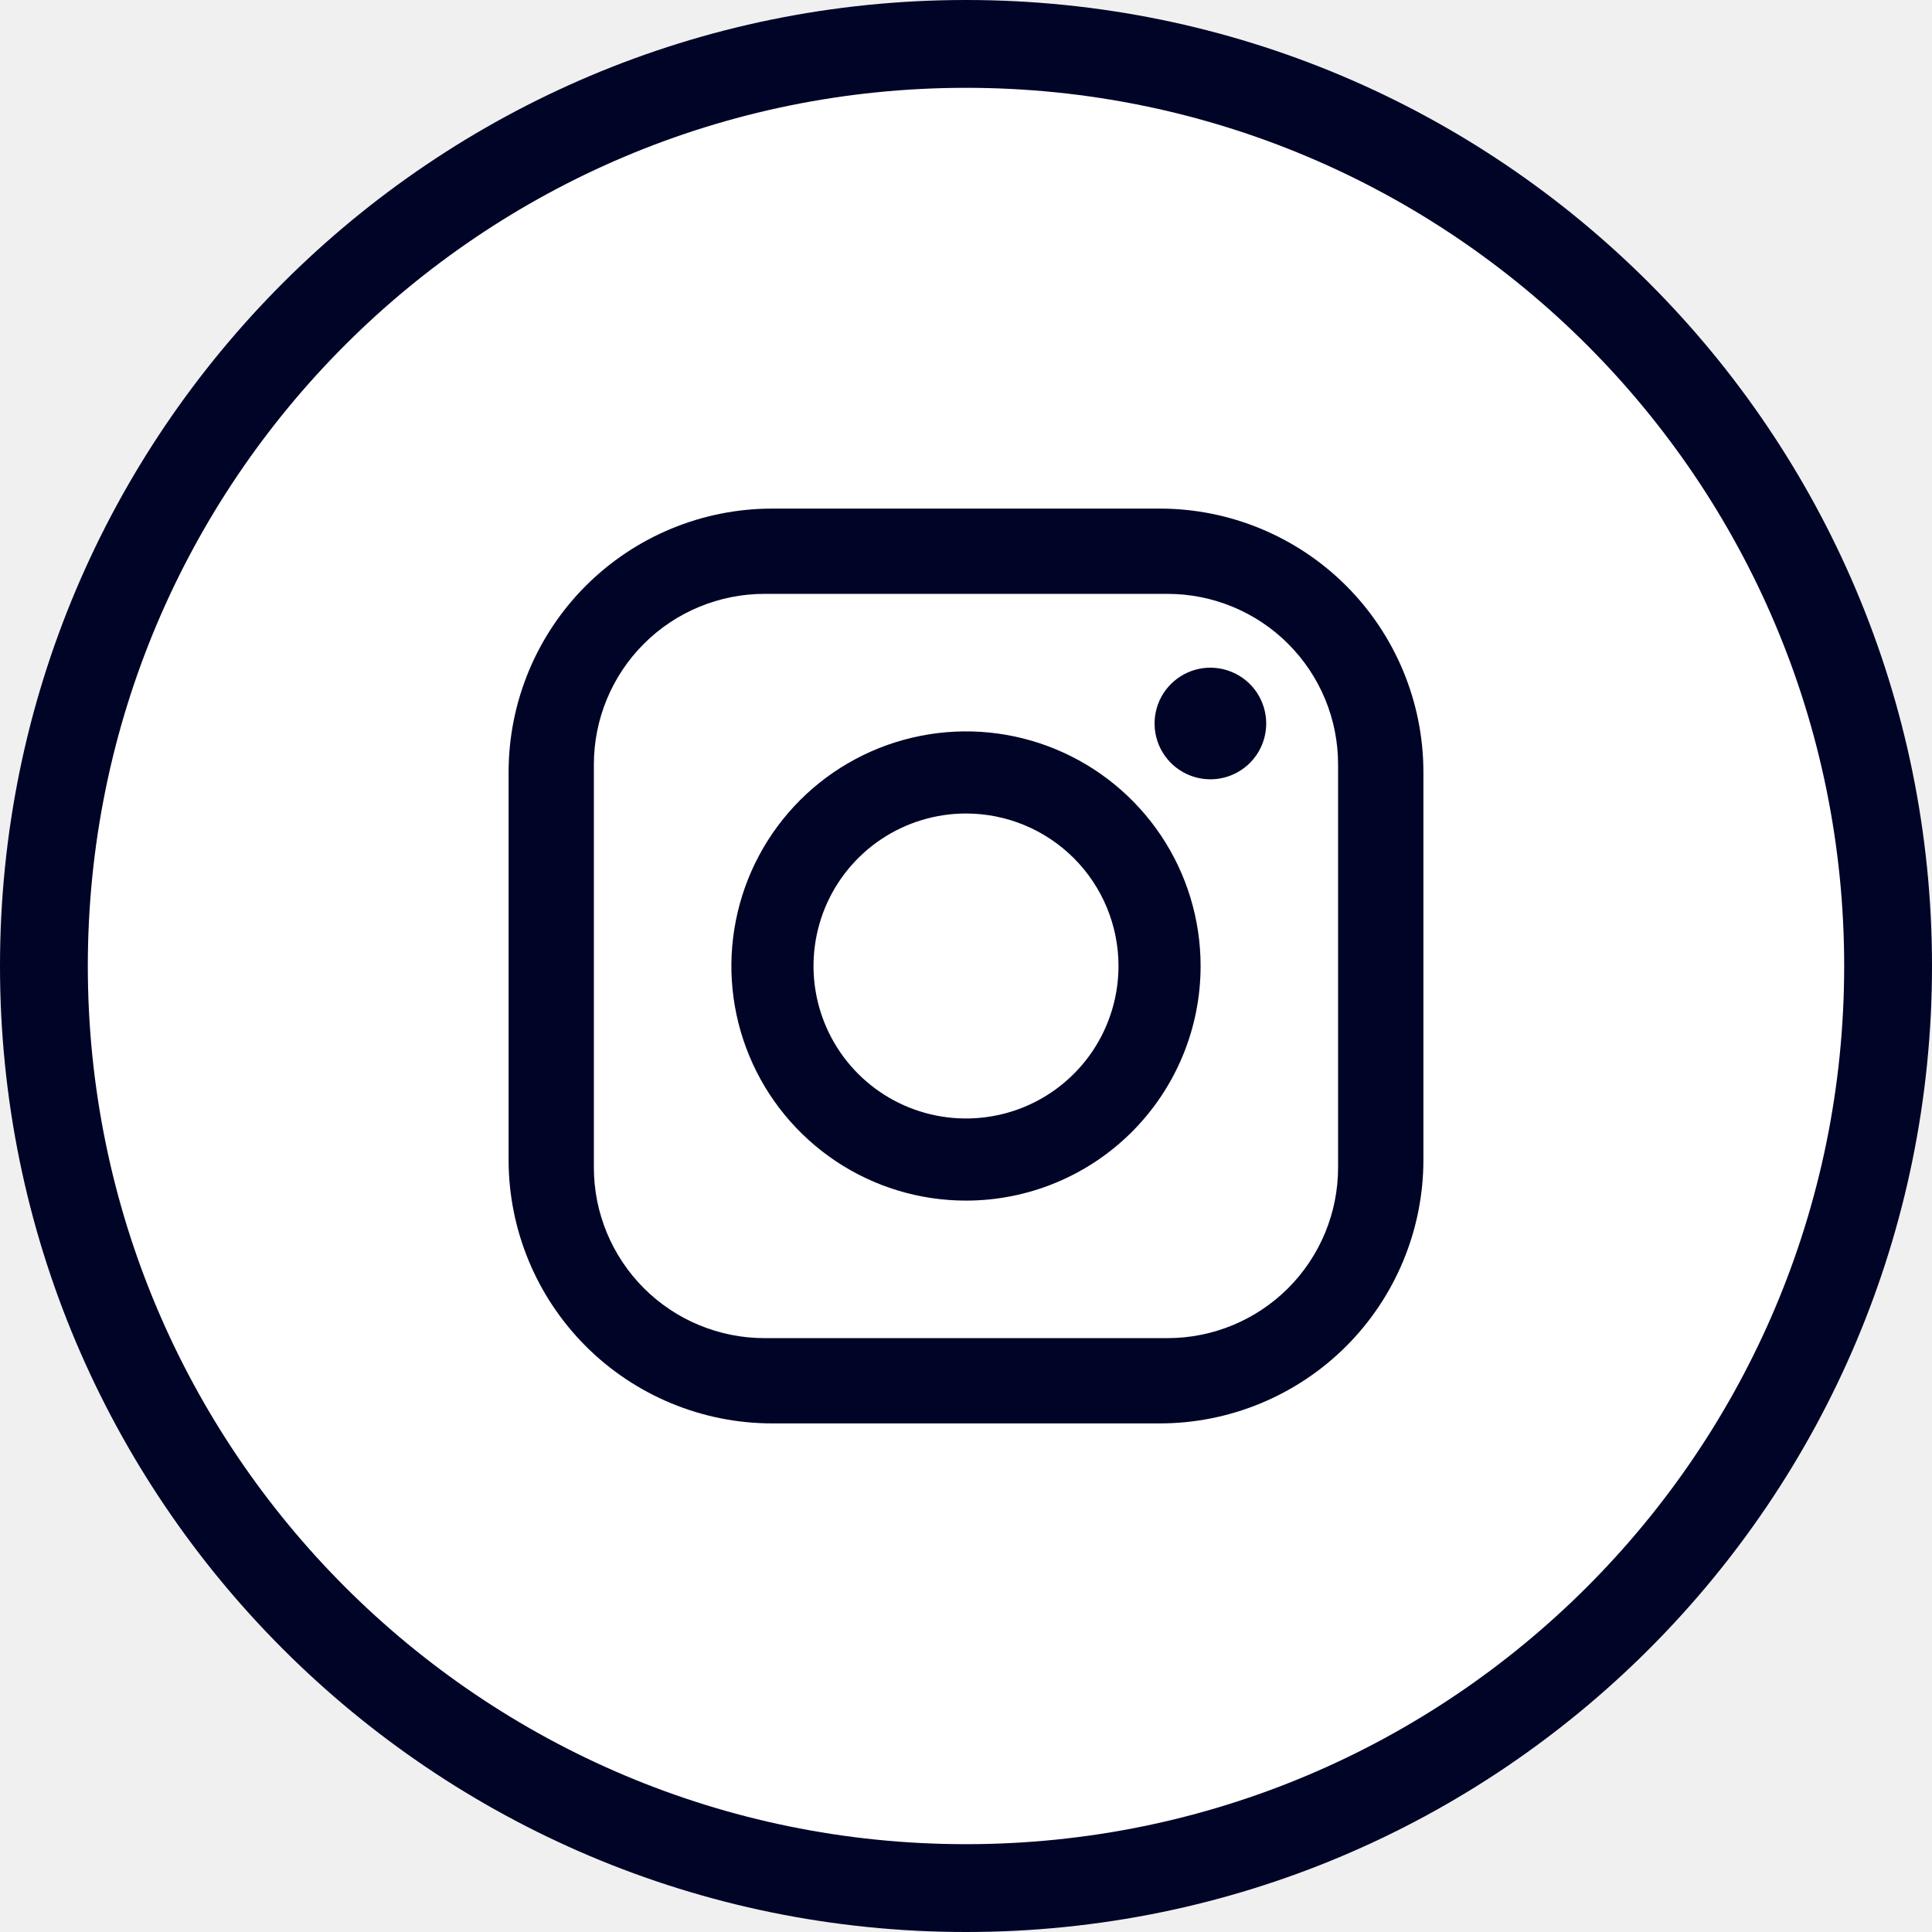
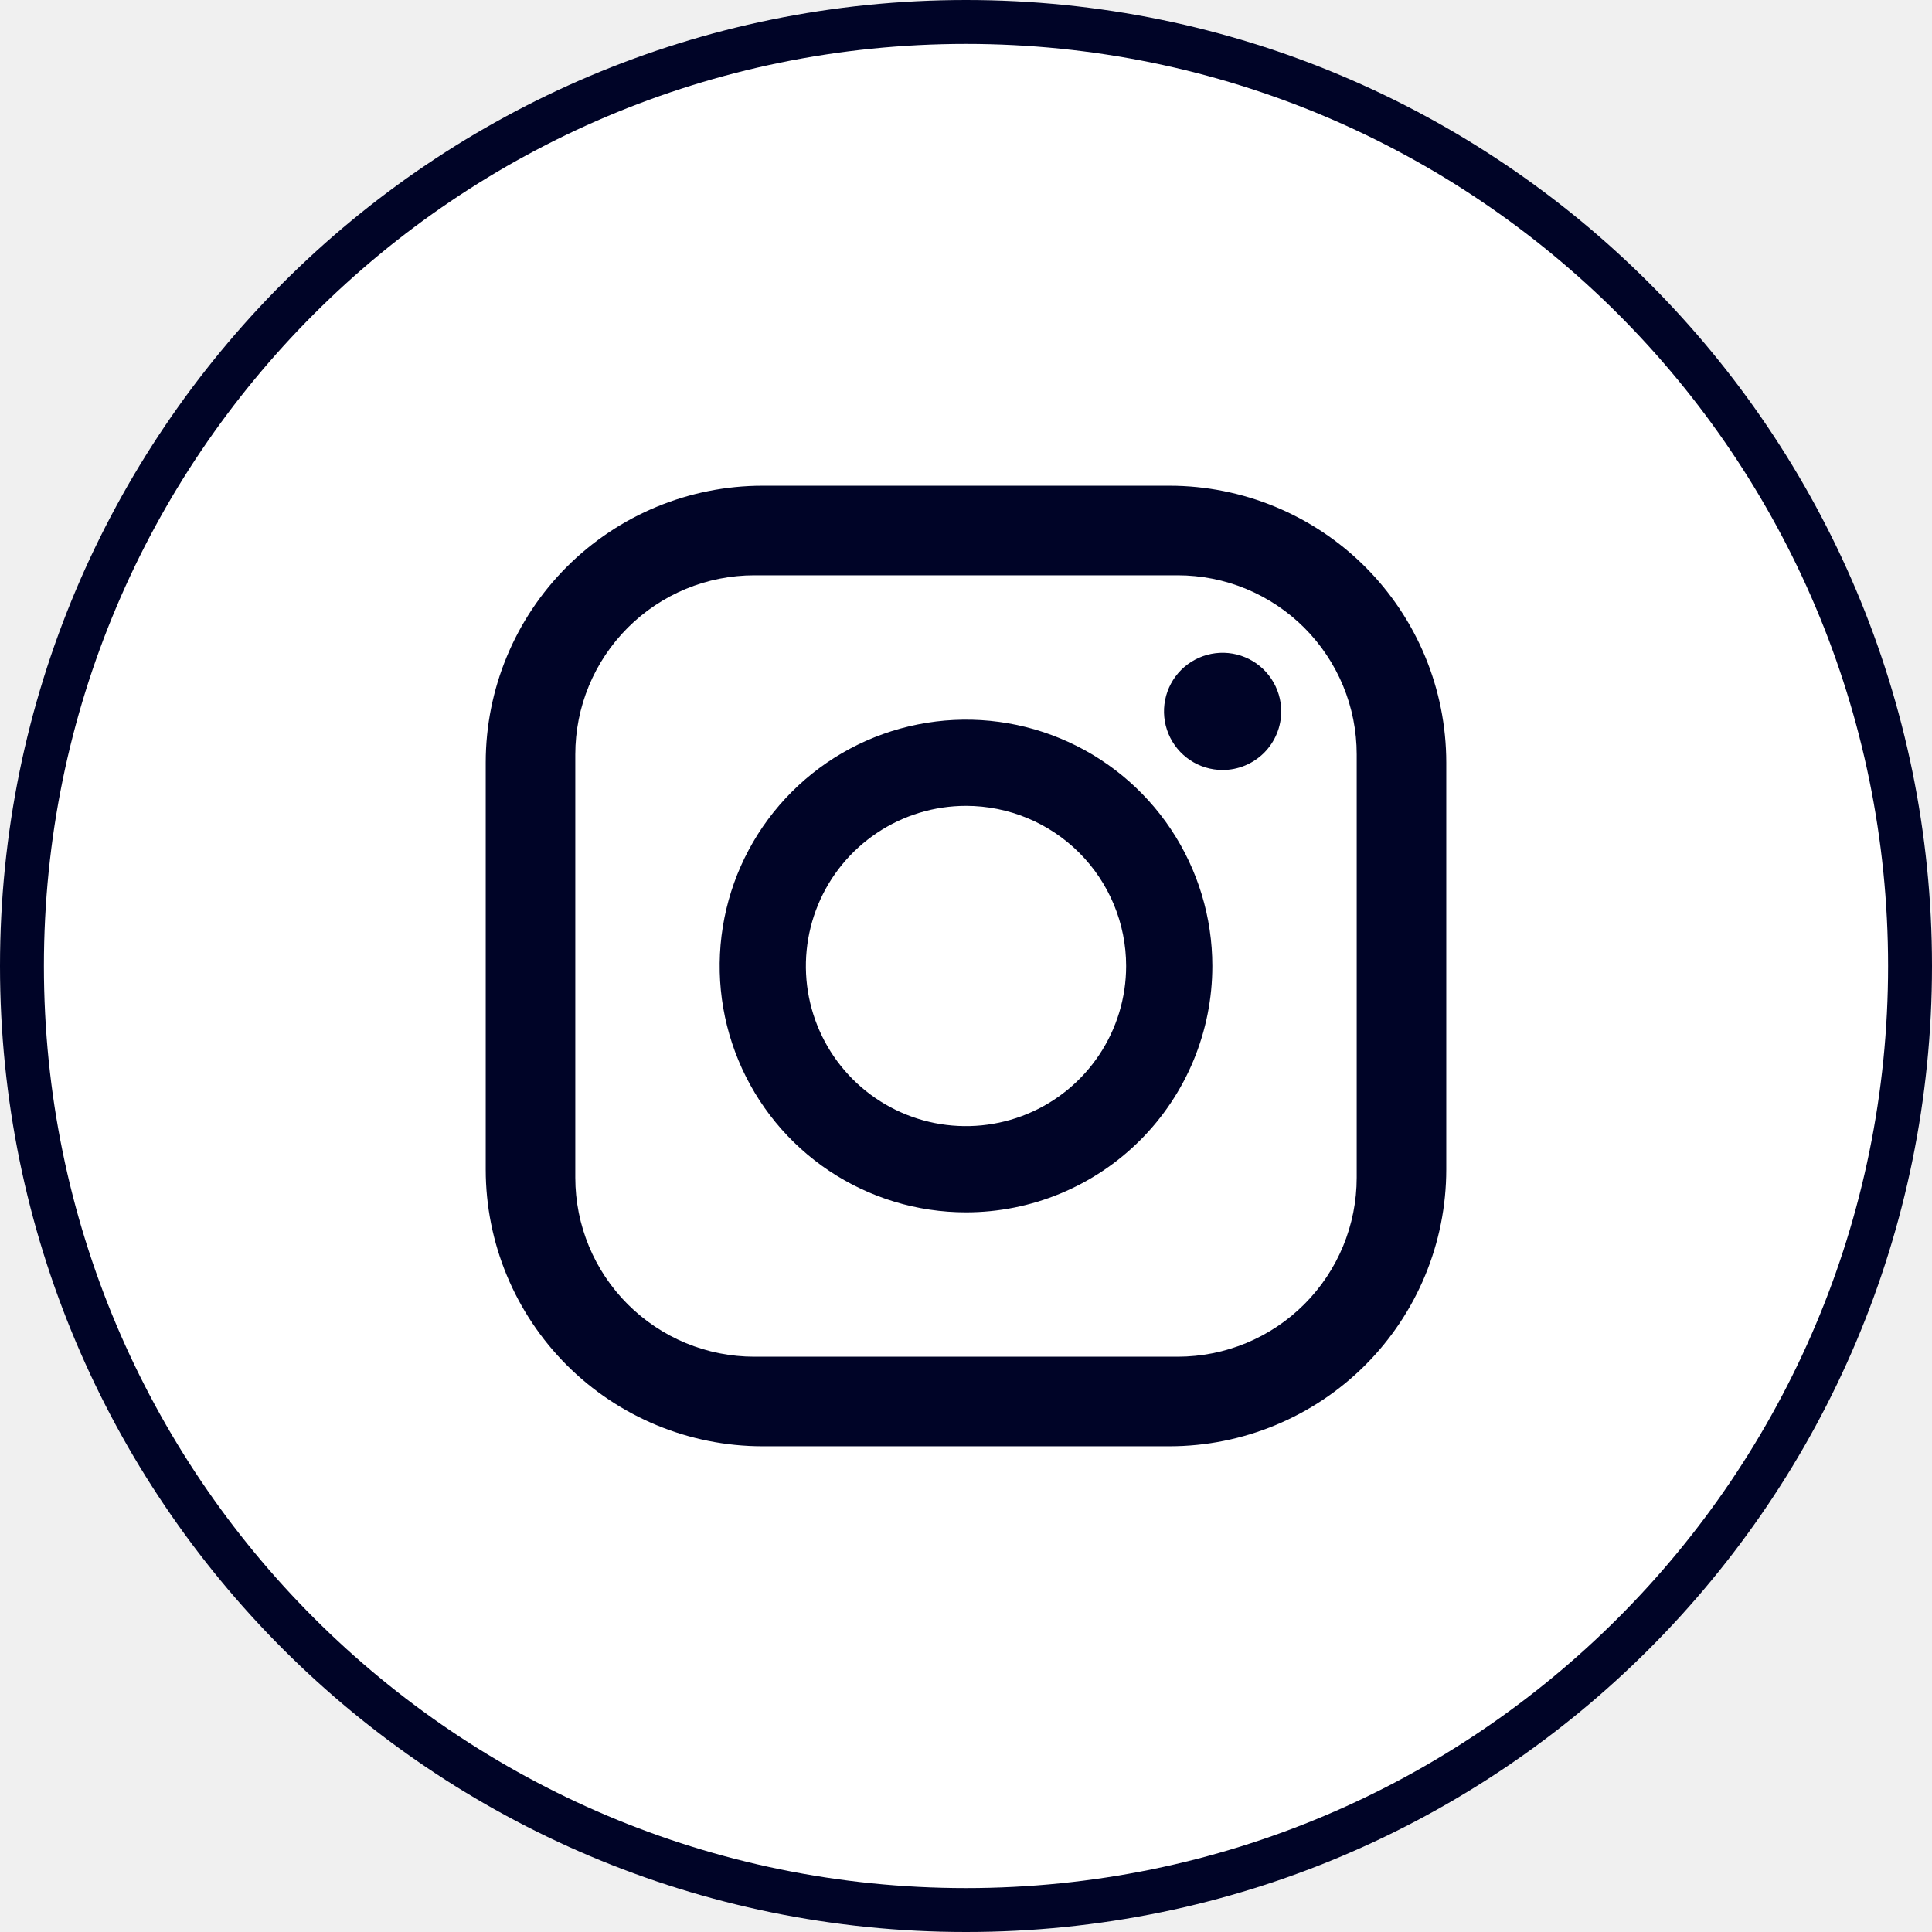
<svg xmlns="http://www.w3.org/2000/svg" width="44" height="44" viewBox="0 0 44 44" fill="none">
  <g clip-path="url(#clip0_5305_75232)">
    <circle cx="22" cy="22" r="22" fill="#000427" />
-     <path d="M26.59 13.525H17.41C16.899 13.525 16.394 13.626 15.923 13.821C15.452 14.016 15.024 14.302 14.663 14.663C14.302 15.024 14.016 15.452 13.821 15.923C13.626 16.394 13.525 16.899 13.525 17.41V26.59C13.525 27.62 13.935 28.608 14.663 29.337C15.024 29.698 15.452 29.984 15.923 30.179C16.394 30.374 16.899 30.475 17.41 30.475H26.59C27.62 30.475 28.608 30.065 29.337 29.337C30.065 28.608 30.474 27.62 30.474 26.59V17.41C30.474 16.899 30.374 16.394 30.179 15.923C29.984 15.452 29.698 15.024 29.337 14.663C28.976 14.302 28.548 14.016 28.077 13.821C27.606 13.626 27.101 13.525 26.59 13.525ZM22 27.343C20.943 27.343 19.91 27.03 19.032 26.443C18.153 25.855 17.468 25.021 17.064 24.045C16.659 23.068 16.553 21.994 16.76 20.958C16.966 19.921 17.475 18.969 18.222 18.222C18.969 17.475 19.921 16.966 20.958 16.76C21.994 16.553 23.068 16.659 24.045 17.064C25.021 17.468 25.855 18.153 26.443 19.032C27.03 19.91 27.343 20.943 27.343 22C27.343 22.702 27.205 23.396 26.936 24.045C26.668 24.693 26.274 25.282 25.778 25.778C25.282 26.274 24.693 26.668 24.045 26.936C23.396 27.205 22.702 27.343 22 27.343ZM27.566 17.748C27.314 17.748 27.069 17.674 26.86 17.534C26.651 17.395 26.488 17.196 26.391 16.964C26.295 16.732 26.27 16.476 26.319 16.229C26.368 15.983 26.489 15.756 26.667 15.578C26.845 15.401 27.071 15.28 27.318 15.23C27.564 15.181 27.82 15.207 28.052 15.303C28.284 15.399 28.483 15.562 28.623 15.771C28.762 15.98 28.837 16.226 28.837 16.477C28.837 16.814 28.703 17.138 28.465 17.376C28.226 17.614 27.903 17.748 27.566 17.748Z" fill="white" />
-     <path d="M22 18.527C21.313 18.527 20.642 18.731 20.07 19.112C19.499 19.494 19.054 20.036 18.791 20.671C18.529 21.305 18.46 22.004 18.594 22.678C18.728 23.351 19.058 23.97 19.544 24.456C20.03 24.942 20.649 25.272 21.322 25.406C21.996 25.54 22.695 25.471 23.329 25.209C23.964 24.946 24.506 24.501 24.888 23.93C25.269 23.358 25.473 22.687 25.473 22C25.473 21.079 25.107 20.195 24.456 19.544C23.805 18.893 22.921 18.527 22 18.527Z" fill="white" />
-     <path d="M22 2C10.954 2 2 10.954 2 22C2 33.046 10.954 42 22 42C33.046 42 42 33.046 42 22C42 10.954 33.046 2 22 2ZM32.417 26.414C32.417 28.006 31.784 29.533 30.659 30.659C29.533 31.784 28.006 32.417 26.414 32.417H17.586C15.994 32.417 14.467 31.784 13.341 30.659C12.216 29.533 11.583 28.006 11.583 26.414V17.586C11.583 15.994 12.216 14.467 13.341 13.341C14.467 12.216 15.994 11.583 17.586 11.583H26.414C28.006 11.583 29.533 12.216 30.659 13.341C31.784 14.467 32.417 15.994 32.417 17.586V26.414Z" fill="white" />
+     <path d="M26.82 13.102H17.18C16.645 13.102 16.114 13.207 15.619 13.412C15.124 13.617 14.675 13.918 14.296 14.296C13.918 14.675 13.617 15.124 13.412 15.619C13.207 16.114 13.102 16.645 13.102 17.18V26.82C13.102 27.902 13.531 28.939 14.296 29.704C14.675 30.082 15.124 30.383 15.619 30.588C16.114 30.793 16.645 30.898 17.18 30.898H26.82C27.902 30.898 28.939 30.469 29.704 29.704C30.469 28.939 30.898 27.902 30.898 26.82V17.18C30.898 16.645 30.793 16.114 30.588 15.619C30.383 15.124 30.082 14.675 29.704 14.296C29.325 13.918 28.875 13.617 28.381 13.412C27.886 13.207 27.355 13.102 26.82 13.102ZM22 27.61C20.89 27.61 19.806 27.281 18.883 26.665C17.96 26.048 17.241 25.172 16.817 24.147C16.392 23.122 16.281 21.994 16.498 20.905C16.714 19.817 17.248 18.818 18.033 18.033C18.818 17.248 19.817 16.714 20.905 16.498C21.994 16.281 23.122 16.392 24.147 16.817C25.172 17.241 26.048 17.96 26.665 18.883C27.281 19.806 27.61 20.89 27.61 22C27.61 22.737 27.465 23.466 27.183 24.147C26.901 24.828 26.488 25.446 25.967 25.967C25.446 26.488 24.828 26.901 24.147 27.183C23.466 27.465 22.737 27.61 22 27.61ZM27.844 17.536C27.58 17.536 27.322 17.458 27.102 17.311C26.883 17.164 26.712 16.956 26.611 16.712C26.51 16.468 26.483 16.2 26.535 15.941C26.586 15.682 26.713 15.444 26.9 15.257C27.087 15.071 27.325 14.944 27.584 14.892C27.843 14.841 28.111 14.867 28.355 14.968C28.599 15.069 28.807 15.24 28.954 15.46C29.1 15.679 29.179 15.937 29.179 16.201C29.179 16.555 29.038 16.895 28.788 17.145C28.538 17.395 28.198 17.536 27.844 17.536Z" fill="white" />
+     <path d="M22 18.353C21.279 18.353 20.574 18.567 19.974 18.968C19.374 19.369 18.907 19.938 18.631 20.605C18.355 21.271 18.283 22.004 18.423 22.711C18.564 23.419 18.911 24.069 19.421 24.579C19.931 25.089 20.581 25.436 21.289 25.577C21.996 25.717 22.729 25.645 23.395 25.369C24.062 25.093 24.631 24.626 25.032 24.026C25.433 23.426 25.647 22.721 25.647 22C25.647 21.033 25.262 20.105 24.579 19.421C23.895 18.738 22.967 18.353 22 18.353Z" fill="white" />
+     <path d="M22 1C10.402 1 1 10.402 1 22C1 33.598 10.402 43 22 43C33.598 43 43 33.598 43 22C43 10.402 33.598 1 22 1ZM32.938 26.635C32.937 28.306 32.273 29.909 31.091 31.091C29.909 32.273 28.306 32.937 26.635 32.938H17.365C15.694 32.937 14.091 32.273 12.909 31.091C11.727 29.909 11.062 28.306 11.062 26.635V17.365C11.062 15.694 11.727 14.091 12.909 12.909C14.091 11.727 15.694 11.063 17.365 11.062H26.635C28.306 11.063 29.909 11.727 31.091 12.909C32.273 14.091 32.937 15.694 32.938 17.365V26.635Z" fill="white" />
  </g>
  <defs>
    <clipPath id="clip0_5305_75232">
      <rect width="44" height="44" fill="white" />
    </clipPath>
  </defs>
</svg>
